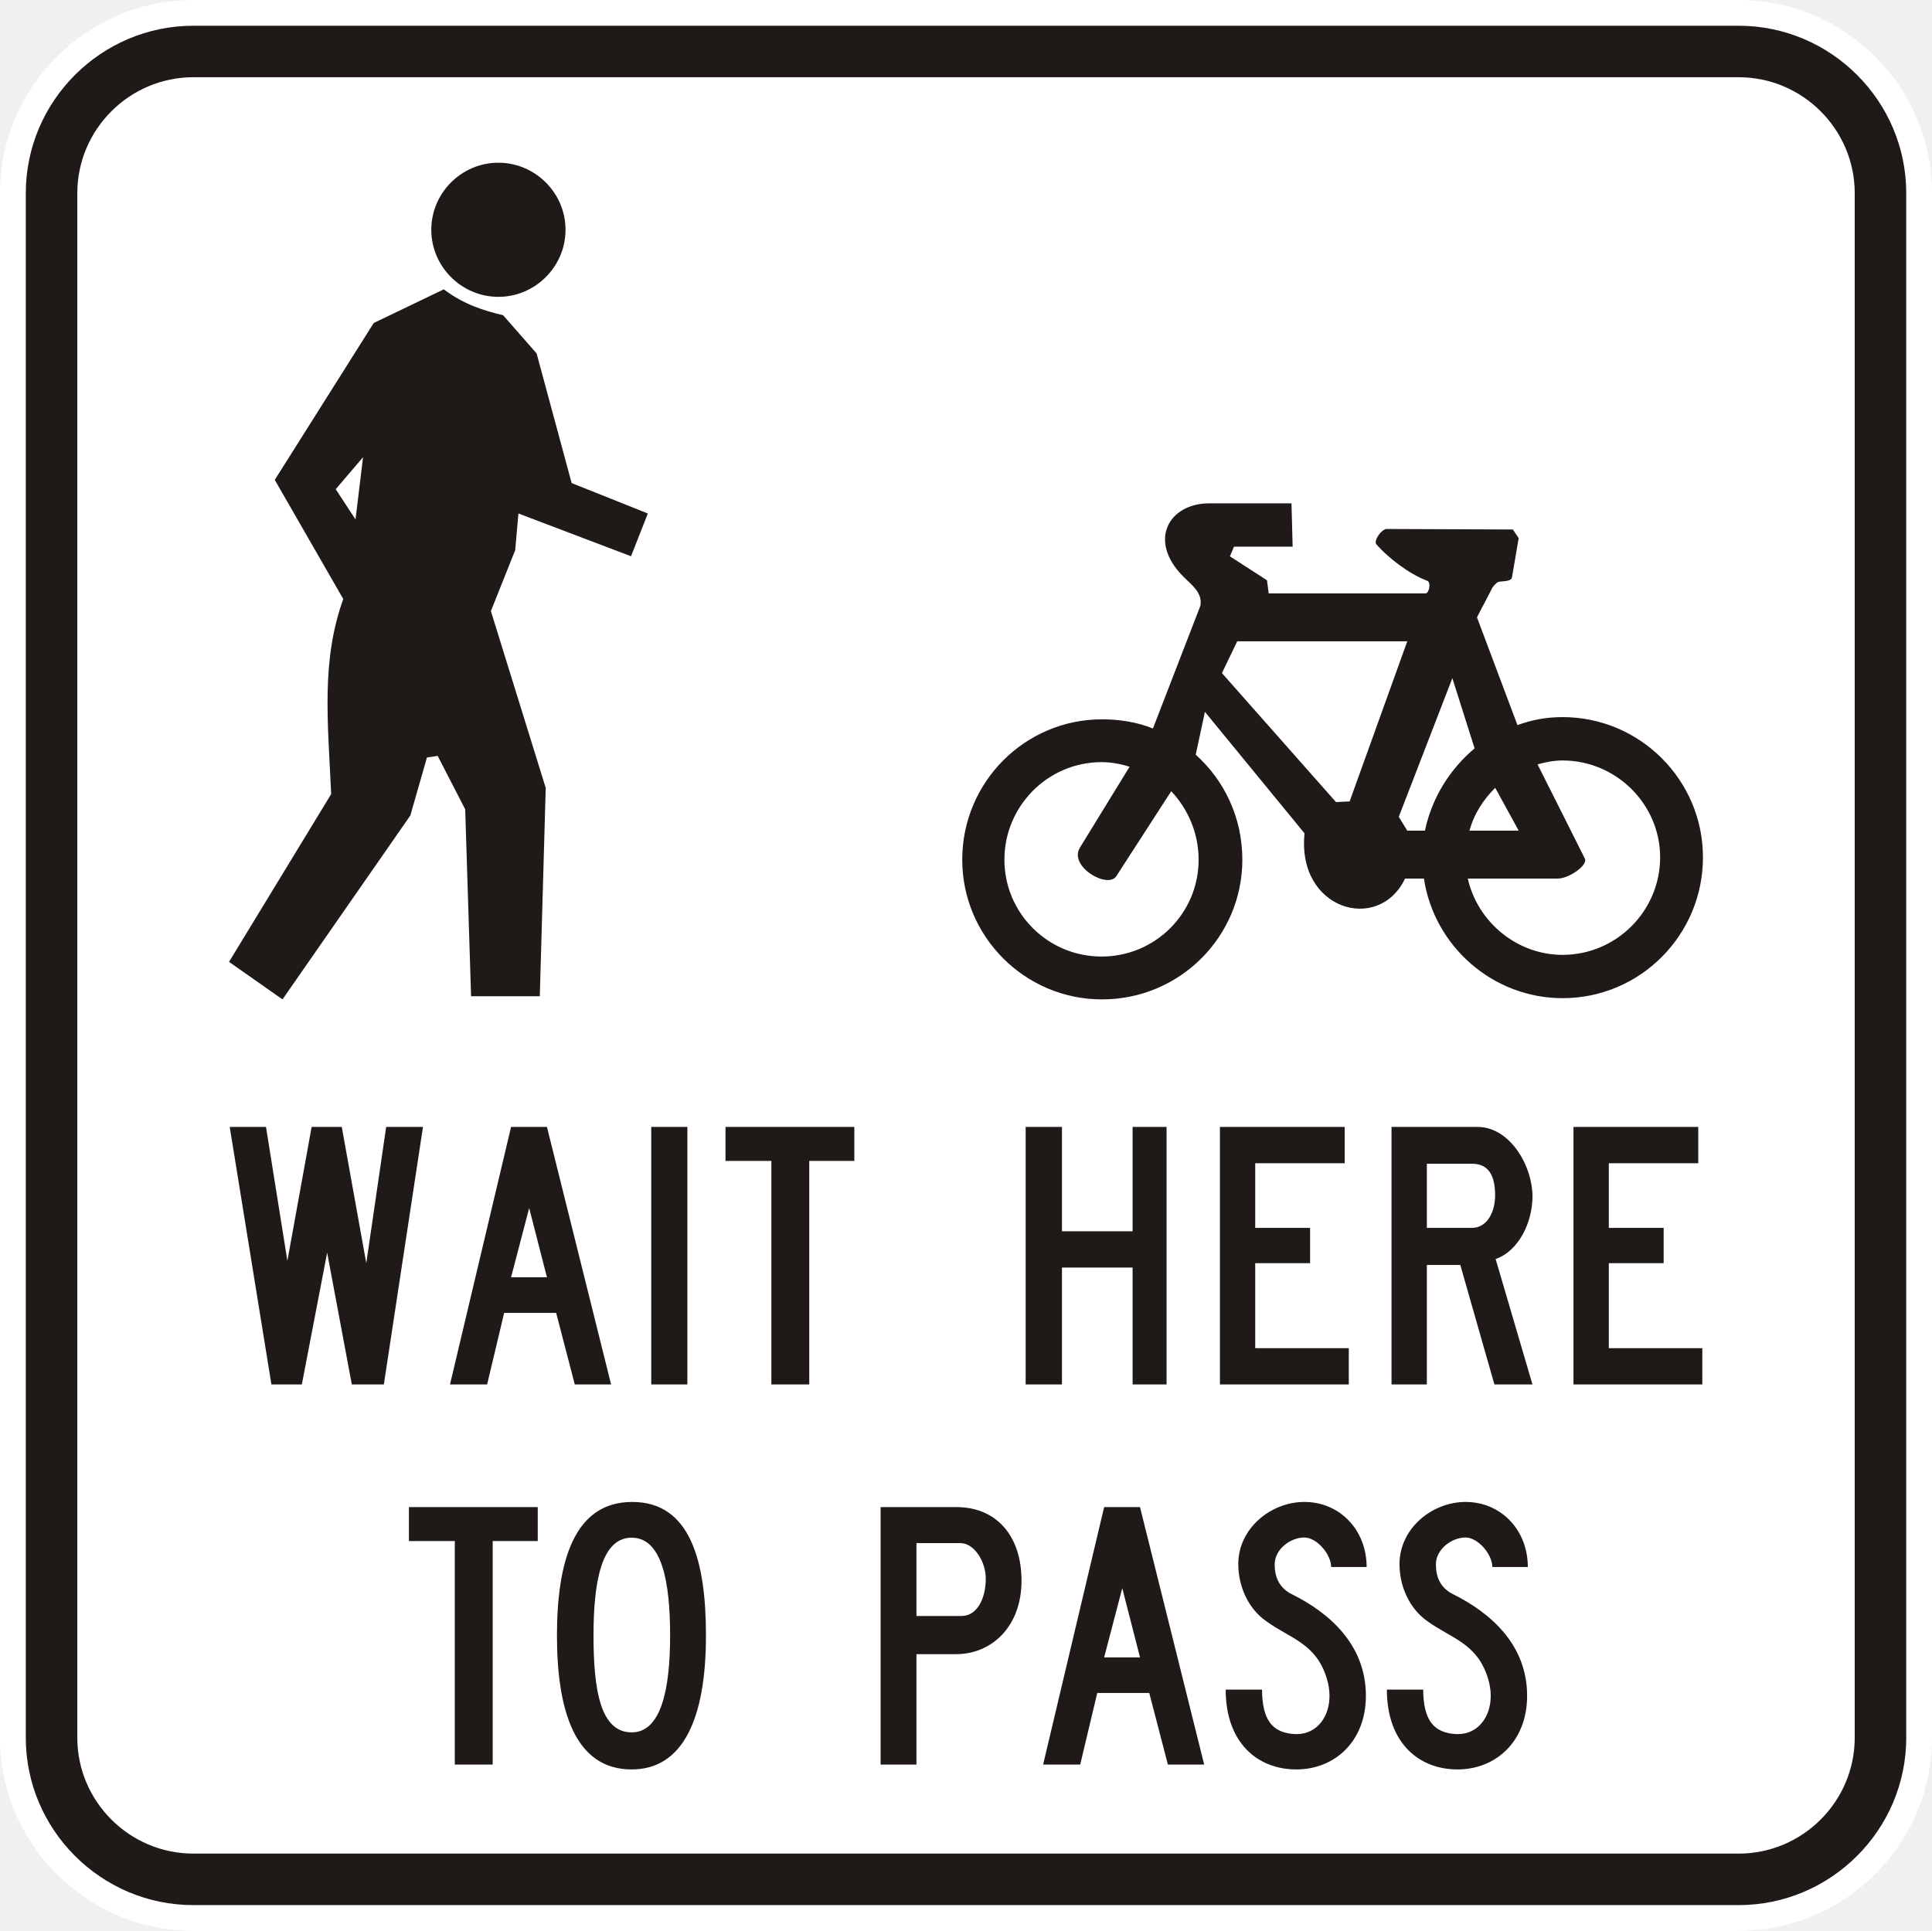
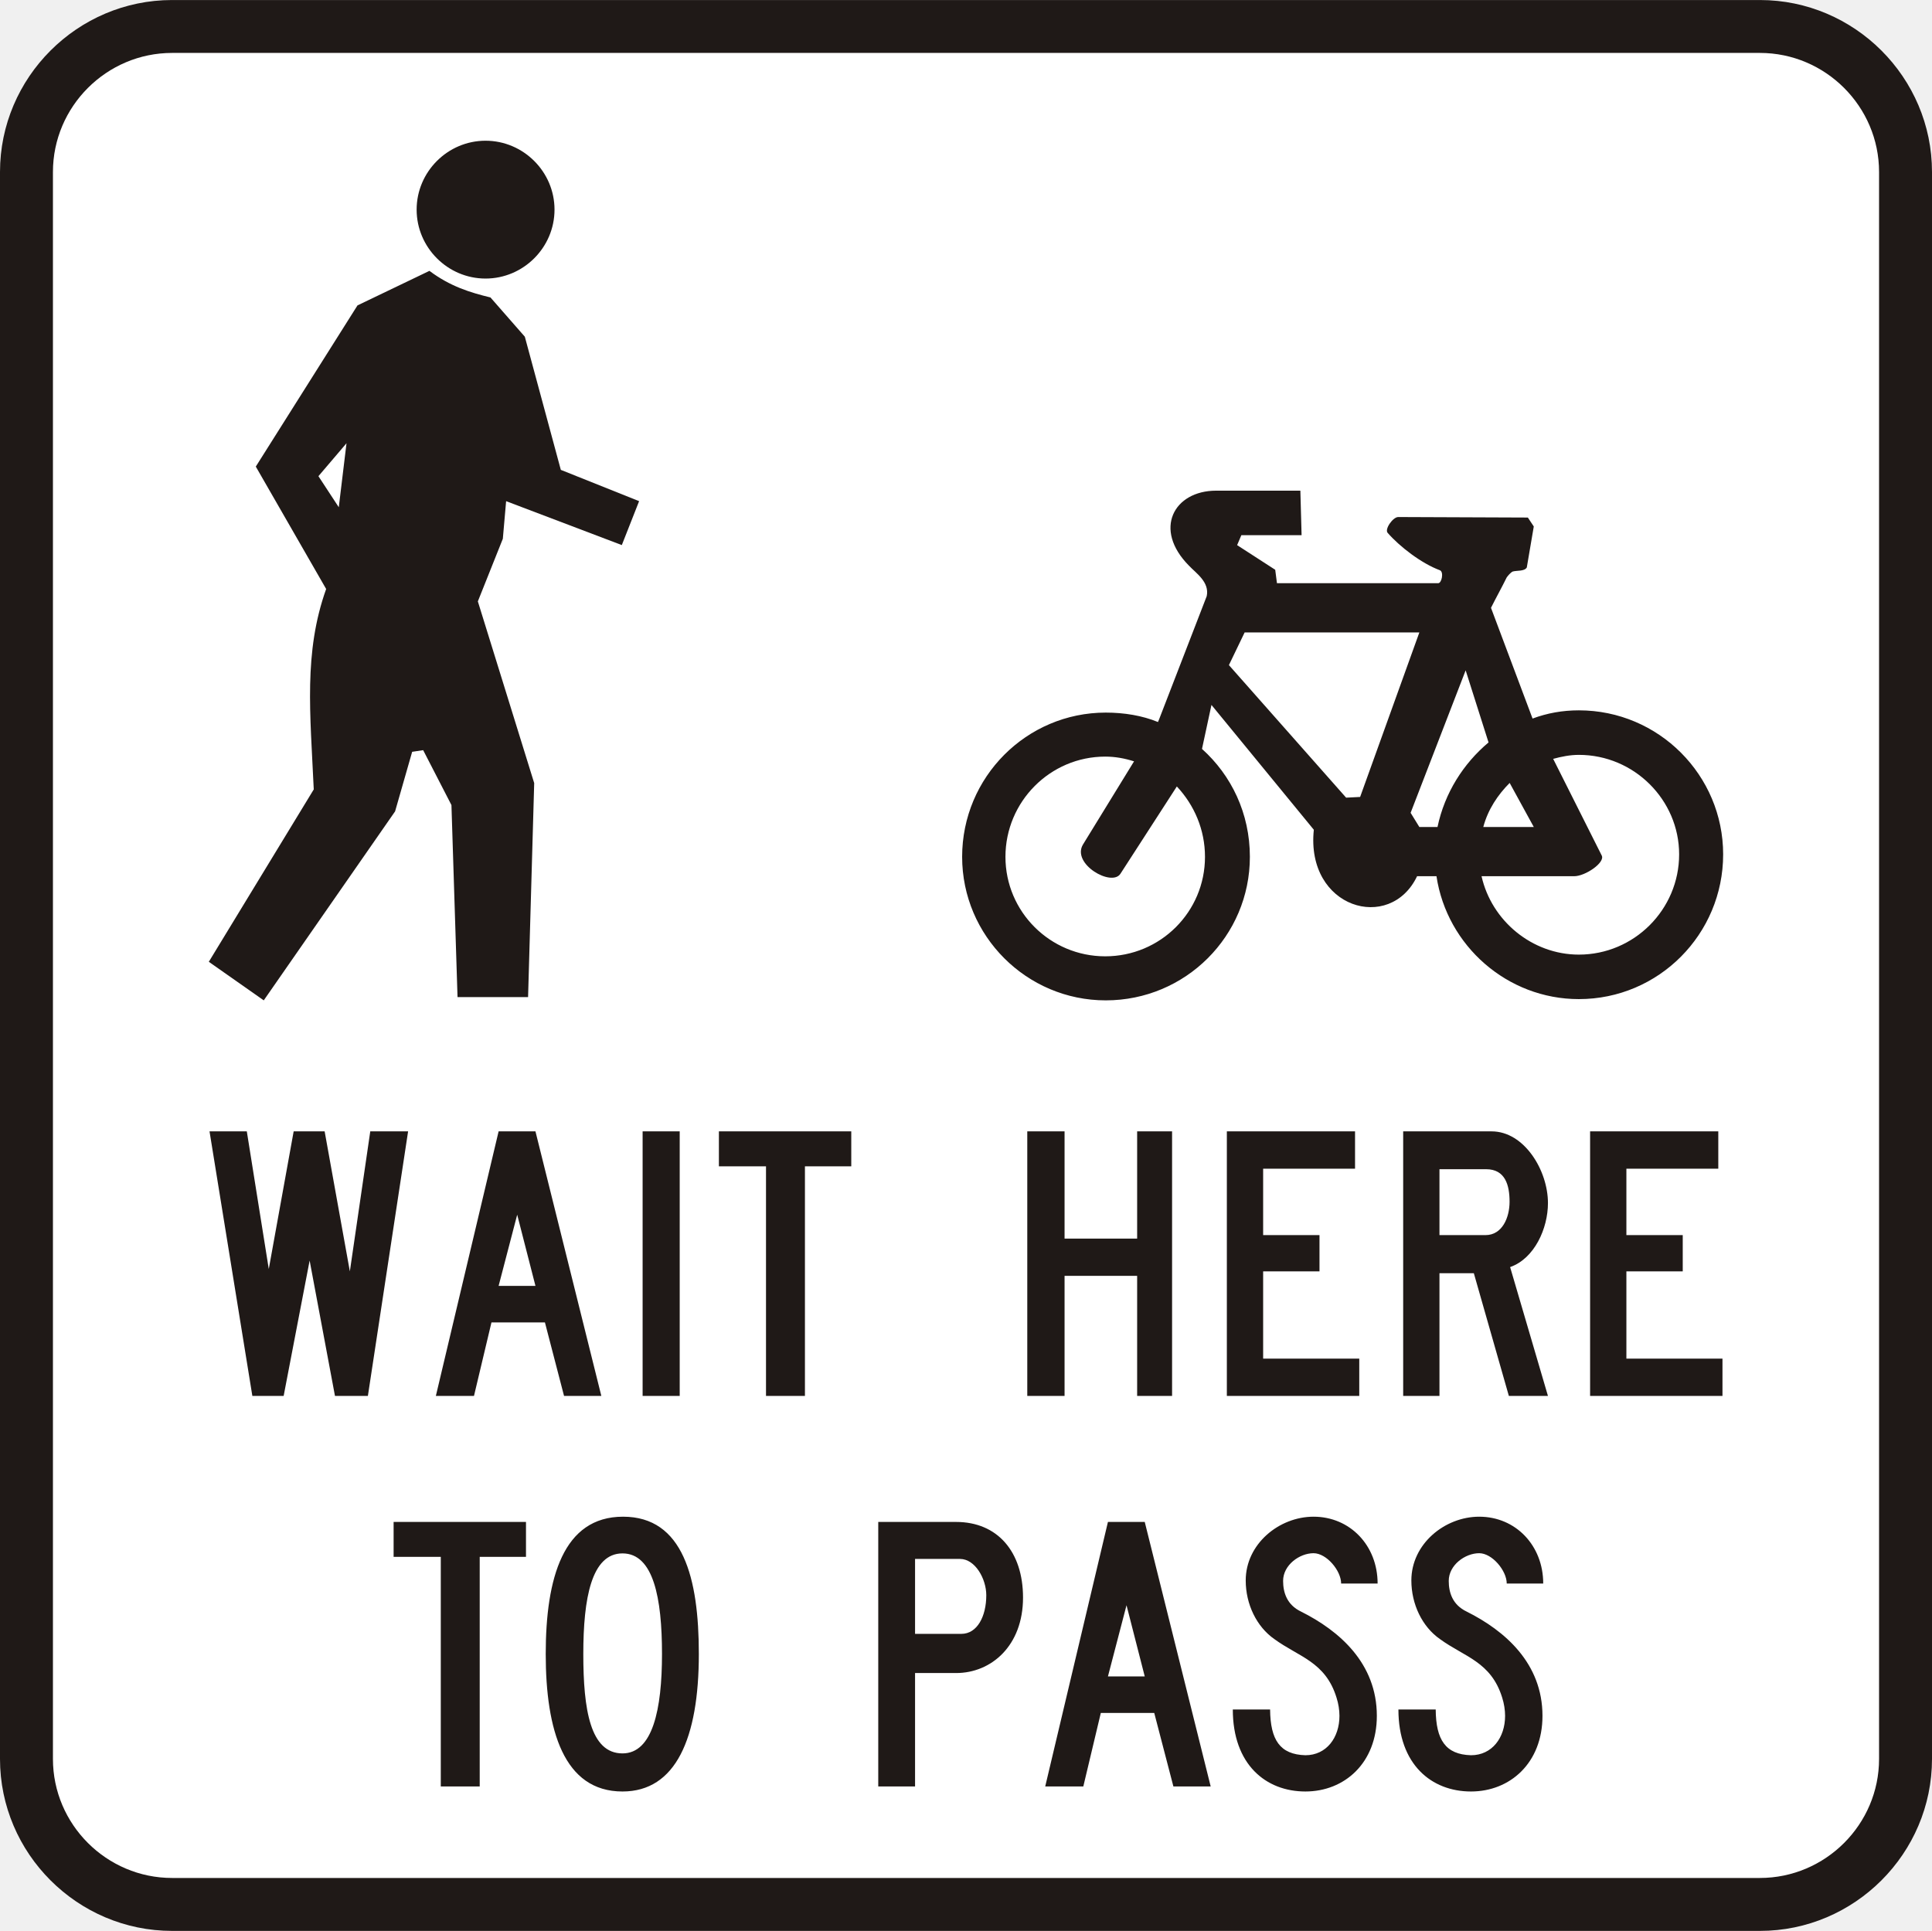
<svg xmlns="http://www.w3.org/2000/svg" version="1.1" width="21.17mm" height="21.16mm" viewBox="0 0 60 59.97">
  <g transform="scale(0.1)">
-     <path fill="#ffffff" d="M60.03 0L539.98 0C572.99 0 600 26.98 600 59.97L600 539.73C600 572.72 572.99 599.7 539.98 599.7L60.03 599.7C27.01 599.7 0 572.72 0 539.73L0 59.97C0 26.98 27.01 0 60.03 0" />
-     <path fill="#1f1917" fill-rule="evenodd" d="M60.03 7.99L539.98 7.99C568.59 7.99 592 31.38 592 59.97L592 539.73C592 568.31 568.59 591.71 539.98 591.71L60.03 591.71C31.41 591.71 8.01 568.31 8.01 539.73L8.01 59.97C8.01 31.38 31.41 7.99 60.03 7.99" />
-     <path fill="#ffffff" fill-rule="evenodd" d="M60.03 23.98L539.98 23.98C559.79 23.98 576 40.18 576 59.97L576 539.73C576 559.52 559.79 575.71 539.98 575.71L60.03 575.71C40.22 575.71 24.01 559.52 24.01 539.73L24.01 59.97C24.01 40.18 40.22 23.98 60.03 23.98" />
-     <path fill="#1f1917" d="M126.99 468.09L167 468.09L167 478.63L153.01 478.63L153.01 548.05L141.24 548.05L141.24 478.63L126.99 478.63L126.99 468.09M196.17 549.57C178.39 549.57 172.97 530.95 172.97 508C172.97 485.03 178.26 466.49 196.33 466.49C214.5 466.49 219.24 485.03 219.24 508C219.24 533.51 212.26 549.57 196.17 549.57M196.17 538.06C205.29 538.06 208.11 524.78 208.11 508C208.11 491.12 205.54 477.59 196.17 477.59C186.81 477.59 184.32 491.12 184.32 508C184.32 524.78 186.42 538.06 196.17 538.06M273.48 468.09L297.01 468.09C309.49 468.09 317.24 477.04 317.24 490.95C317.24 505.53 307.65 513.76 297.01 513.76L284.61 513.76L284.61 548.05L273.48 548.05L273.48 468.09M284.61 479.27L284.61 501.91L298.61 501.91C303.4 501.91 306.14 496.62 306.14 490.24C306.14 485.27 302.77 479.27 298.19 479.27L284.61 479.27M342.9 514.78L354.04 514.78L348.53 493.26L342.9 514.78M323.95 548.05L342.9 468.09L354.04 468.09L373.97 548.05L362.7 548.05L356.91 525.82L340.76 525.82L335.47 548.05L323.95 548.05M380.65 524.78L391.93 524.78C392.01 533.98 394.9 538.39 402.59 538.61C408.98 538.61 412.89 533.26 412.89 526.7C412.89 524.94 412.59 523.02 412.01 521.2C408.66 510.31 400.57 508.88 393.22 503.51C387.84 499.77 384.56 492.96 384.56 485.77C384.56 474.73 394.65 466.49 405.07 466.49C416.09 466.49 424.42 475.2 424.42 486.7L413.4 486.7C413.4 482.8 408.98 477.53 405.07 477.53C400.82 477.53 395.86 481.11 395.86 485.91C395.86 489.36 396.97 493.12 401.29 495.19C412.81 500.95 424.19 510.78 424.19 526.7C424.19 540.95 414.41 549.57 402.59 549.57C390.65 549.57 380.65 541.41 380.65 524.78M430.71 524.78L441.98 524.78C442.07 533.98 444.97 538.39 452.65 538.61C459.04 538.61 462.96 533.26 462.96 526.7C462.96 524.94 462.66 523.02 462.08 521.2C458.71 510.31 450.64 508.88 443.28 503.51C437.9 499.77 434.63 492.96 434.63 485.77C434.63 474.73 444.72 466.49 455.14 466.49C466.16 466.49 474.48 475.2 474.48 486.7L463.46 486.7C463.46 482.8 459.04 477.53 455.14 477.53C450.89 477.53 445.93 481.11 445.93 485.91C445.93 489.36 447.03 493.12 451.36 495.19C462.88 500.95 474.26 510.78 474.26 526.7C474.26 540.95 464.47 549.57 452.65 549.57C440.72 549.57 430.71 541.41 430.71 524.78" />
-     <path fill="#1f1917" d="M71.34 350.01L82.61 350.01L89.25 391.61L96.78 350.01L106.14 350.01L113.75 392.33L119.93 350.01L131.36 350.01L119.21 429.99L109.26 429.99L101.6 389.06L93.74 429.99L84.29 429.99L71.34 350.01M158.72 396.71L169.86 396.71L164.34 375.2L158.72 396.71M139.75 429.99L158.72 350.01L169.86 350.01L189.78 429.99L178.5 429.99L172.72 407.76L156.57 407.76L151.28 429.99L139.75 429.99M202.25 429.99L202.25 350.01L213.47 350.01L213.47 429.99L202.25 429.99M225.31 350.01L265.32 350.01L265.32 360.57L251.32 360.57L251.32 429.99L239.55 429.99L239.55 360.57L225.31 360.57L225.31 350.01M318.53 350.01L329.8 350.01L329.8 382.42L351.74 382.42L351.74 350.01L362.29 350.01L362.29 429.99L351.74 429.99L351.74 393.68L329.8 393.68L329.8 429.99L318.53 429.99L318.53 350.01M378.86 350.01L417.61 350.01L417.61 361.28L389.82 361.28L389.82 381.37L406.86 381.37L406.86 392.33L389.82 392.33L389.82 418.72L418.88 418.72L418.88 429.99L378.86 429.99L378.86 350.01M464.48 391.04L475.92 429.99L464.1 429.99L453.51 392.88L443.12 392.88L443.12 429.99L432.15 429.99L432.15 350.01L458.89 350.01C468.73 350.01 475.92 361.78 475.92 371.69C475.92 379.35 471.84 388.47 464.48 391.04M457.04 381.37C462.09 381.37 464.32 376.08 464.32 371.28C464.32 366.33 463.05 361.45 457.21 361.45L443.12 361.45L443.12 381.37L457.04 381.37M488.66 350.01L527.41 350.01L527.41 361.28L499.63 361.28L499.63 381.37L516.66 381.37L516.66 392.33L499.63 392.33L499.63 418.72L528.67 418.72L528.67 429.99L488.66 429.99L488.66 350.01" />
-     <path fill="#1f1917" fill-rule="evenodd" d="M154.78 92.19C166.22 92.19 175.63 82.8 175.63 71.36C175.63 59.92 166.22 50.53 154.78 50.53C143.33 50.53 133.94 59.92 133.94 71.36C133.94 82.8 143.33 92.19 154.78 92.19M71.13 298.74L102.85 246.63C101.79 223.61 99.74 205.25 106.6 186.04L85.33 149.04L116.07 100.31L137.82 89.86C144.11 94.6 150.19 96.43 156.26 97.91L166.65 109.77L177.53 150.03L201.19 159.48L195.97 172.76L161 159.48L160 170.86L152.45 189.79L169.48 244.72L167.64 309.41L146.3 309.41L144.47 251.36L135.92 234.76L132.59 235.26L127.44 253.27L87.73 310.4L71.13 298.74M104.26 151.94L112.75 141.98L110.41 161.33" />
-     <path fill="#1f1917" fill-rule="evenodd" d="M384.23 199.18L437.04 199.18L419.14 248.91L414.91 249.12L379.48 209.05L384.23 199.18M363.74 245.73L346.68 272.13C344.04 276.19 331.79 269.12 335.38 263.26L350.8 238.14C347.95 237.24 345.1 236.71 342.09 236.71C325.45 236.71 311.93 250.33 311.93 267.01C311.93 283.64 325.45 297.09 342.09 297.09C358.78 297.09 372.24 283.64 372.24 267.01C372.24 258.83 369.02 251.38 363.74 245.73M455.84 272.87L483.83 272.87C487.21 272.87 493.23 268.75 492.18 266.64L477.5 237.4C479.97 236.71 482.61 236.19 485.26 236.19C501.95 236.19 515.57 249.81 515.57 266.27C515.57 282.95 501.95 296.57 485.26 296.57C471.1 296.57 458.85 286.33 455.84 272.87M464.35 244.68L471.64 257.99L456.37 257.99C457.79 252.65 460.8 248.22 464.35 244.68M471.26 225.21L458.69 191.74C460.28 188.57 462.07 185.35 463.45 182.55C463.81 182.03 464.55 181.13 465.24 180.76C466.51 180.39 468.78 180.76 469.52 179.54L471.64 167.14L469.84 164.45L430.65 164.29C429.07 164.29 426.43 167.99 427.48 169.1C431.02 173.16 437.57 178.28 443.28 180.39C444.49 180.92 443.8 184.29 442.74 184.29L394 184.29L393.48 180.23L381.96 172.78L383.23 169.78L401.44 169.78L401.08 156.32L375.62 156.32C362.84 156.32 356.45 167.99 367.44 179.02C369.55 181.28 373.66 183.93 372.77 188.2L358.4 225.36L358.04 226.26C353.29 224.31 347.79 223.41 342.24 223.41C318.32 223.41 298.83 242.89 298.83 267.01C298.83 290.92 318.32 310.4 342.24 310.4C366.38 310.4 385.82 290.92 385.82 267.01C385.82 253.87 380.21 242.36 371.34 234.39L374.2 221.09L405.14 258.83C402.67 282.58 428.17 290.02 436.35 272.87L442.21 272.87C445.39 293.93 463.66 310.02 485.26 310.02C509.39 310.02 528.87 290.39 528.87 266.27C528.87 242.36 509.39 222.72 485.26 222.72C480.29 222.72 475.7 223.57 471.26 225.21M442.53 257.99L437.04 257.99L434.4 253.7L451.04 210.63L457.95 232.43C450.35 238.82 444.7 247.69 442.53 257.99" />
+     <path fill="#1f1917" fill-rule="evenodd" d="M53.45 0L546.55 0C575.94 0 600 24.04 600 53.41L600 546.31C600 575.68 575.94 599.72 546.55 599.72L53.45 599.72C24.05 599.72 0 575.68 0 546.31L0 53.41C0 24.04 24.05 0 53.45 0" />
+     <path fill="#ffffff" fill-rule="evenodd" d="M53.45 16.43L546.55 16.43C566.91 16.43 583.56 33.07 583.56 53.41L583.56 546.31C583.56 566.64 566.91 583.28 546.55 583.28L53.45 583.28C33.09 583.28 16.44 566.64 16.44 546.31L16.44 53.41C16.44 33.07 33.09 16.43 53.45 16.43" />
+     <path fill="#1f1917" d="M122.24 472.7L163.35 472.7L163.35 483.54L148.98 483.54L148.98 554.86L136.89 554.86L136.89 483.54L122.24 483.54L122.24 472.7M193.32 556.42C175.06 556.42 169.48 537.29 169.48 513.71C169.48 490.11 174.92 471.07 193.49 471.07C212.15 471.07 217.03 490.11 217.03 513.71C217.03 539.92 209.86 556.42 193.32 556.42M193.32 544.59C202.69 544.59 205.59 530.95 205.59 513.71C205.59 496.37 202.95 482.47 193.32 482.47C183.7 482.47 181.15 496.37 181.15 513.71C181.15 530.95 183.3 544.59 193.32 544.59M272.75 472.7L296.92 472.7C309.75 472.7 317.71 481.9 317.71 496.2C317.71 511.17 307.85 519.63 296.92 519.63L284.18 519.63L284.18 554.86L272.75 554.86L272.75 472.7M284.18 484.19L284.18 507.46L298.56 507.46C303.49 507.46 306.3 502.02 306.3 495.46C306.3 490.36 302.84 484.19 298.14 484.19L284.18 484.19M344.08 520.68L355.51 520.68L349.85 498.57L344.08 520.68M324.6 554.86L344.08 472.7L355.51 472.7L375.99 554.86L364.41 554.86L358.46 532.02L341.87 532.02L336.43 554.86L324.6 554.86M382.86 530.95L394.44 530.95C394.53 540.4 397.49 544.93 405.4 545.16C411.97 545.16 415.98 539.66 415.98 532.93C415.98 531.12 415.67 529.14 415.07 527.27C411.63 516.09 403.32 514.62 395.77 509.09C390.25 505.25 386.87 498.26 386.87 490.87C386.87 479.53 397.24 471.07 407.94 471.07C419.27 471.07 427.83 480.01 427.83 491.83L416.5 491.83C416.5 487.82 411.97 482.41 407.94 482.41C403.58 482.41 398.48 486.08 398.48 491.01C398.48 494.56 399.62 498.43 404.06 500.55C415.9 506.47 427.59 516.57 427.59 532.93C427.59 547.56 417.55 556.42 405.4 556.42C393.13 556.42 382.86 548.04 382.86 530.95M434.29 530.95L445.87 530.95C445.95 540.4 448.93 544.93 456.83 545.16C463.4 545.16 467.42 539.66 467.42 532.93C467.42 531.12 467.11 529.14 466.52 527.27C463.06 516.09 454.77 514.62 447.2 509.09C441.68 505.25 438.31 498.26 438.31 490.87C438.31 479.53 448.68 471.07 459.38 471.07C470.71 471.07 479.26 480.01 479.26 491.83L467.93 491.83C467.93 487.82 463.4 482.41 459.38 482.41C455.02 482.41 449.92 486.08 449.92 491.01C449.92 494.56 451.05 498.43 455.5 500.55C467.34 506.47 479.03 516.57 479.03 532.93C479.03 547.56 468.97 556.42 456.83 556.42C444.57 556.42 434.29 548.04 434.29 530.95" />
+     <path fill="#1f1917" d="M65.07 351.39L76.65 351.39L83.47 394.14L91.2 351.39L100.82 351.39L108.65 394.87L114.99 351.39L126.74 351.39L114.25 433.56L104.03 433.56L96.16 391.51L88.09 433.56L78.37 433.56L65.07 351.39M154.85 399.38L166.29 399.38L160.62 377.27L154.85 399.38M135.36 433.56L154.85 351.39L166.29 351.39L186.75 433.56L175.17 433.56L169.23 410.72L152.63 410.72L147.2 433.56L135.36 433.56M199.57 433.56L199.57 351.39L211.09 351.39L211.09 433.56L199.57 433.56M223.26 351.39L264.37 351.39L264.37 362.24L249.98 362.24L249.98 433.56L237.89 433.56L237.89 362.24L223.26 362.24L223.26 351.39M319.03 351.39L330.61 351.39L330.61 384.69L353.15 384.69L353.15 351.39L364 351.39L364 433.56L353.15 433.56L353.15 396.26L330.61 396.26L330.61 433.56L319.03 433.56L319.03 351.39M381.01 351.39L420.82 351.39L420.82 362.98L392.28 362.98L392.28 383.61L409.78 383.61L409.78 394.87L392.28 394.87L392.28 421.98L422.13 421.98L422.13 433.56L381.01 433.56L381.01 351.39M468.98 393.54L480.73 433.56L468.59 433.56L457.71 395.44L447.04 395.44L447.04 433.56L435.77 433.56L435.77 351.39L463.24 351.39C473.35 351.39 480.73 363.48 480.73 373.67C480.73 381.54 476.54 390.9 468.98 393.54M461.34 383.61C466.53 383.61 468.81 378.17 468.81 373.25C468.81 368.16 467.51 363.14 461.51 363.14L447.04 363.14L447.04 383.61L461.34 383.61M493.82 351.39L533.63 351.39L533.63 362.98L505.09 362.98L505.09 383.61L522.59 383.61L522.59 394.87L505.09 394.87L505.09 421.98L534.93 421.98L534.93 433.56L493.82 433.56L493.82 351.39" />
+     <path fill="#1f1917" fill-rule="evenodd" d="M150.79 86.51C162.55 86.51 172.21 76.86 172.21 65.1C172.21 53.35 162.55 43.7 150.79 43.7C139.03 43.7 129.39 53.35 129.39 65.1C129.39 76.86 139.03 86.51 150.79 86.51M64.85 298.72L97.44 245.18C96.36 221.53 94.25 202.66 101.29 182.93L79.44 144.91L111.02 94.85L133.37 84.12C139.84 88.98 146.08 90.86 152.32 92.38L162.99 104.57L174.17 145.93L198.48 155.65L193.11 169.29L157.18 155.65L156.16 167.33L148.4 186.78L165.9 243.22L164 309.68L142.09 309.68L140.2 250.04L131.42 232.99L128 233.5L122.7 252L81.91 310.7L64.85 298.72M98.89 147.89L107.61 137.66L105.21 157.54" />
+     <path fill="#1f1917" fill-rule="evenodd" d="M386.53 196.43L440.79 196.43L422.4 247.52L418.05 247.74L381.65 206.57L386.53 196.43M365.48 244.26L347.96 271.38C345.24 275.55 332.66 268.29 336.35 262.26L352.19 236.46C349.26 235.53 346.33 234.99 343.24 234.99C326.14 234.99 312.25 248.98 312.25 266.12C312.25 283.2 326.14 297.02 343.24 297.02C360.39 297.02 374.22 283.2 374.22 266.12C374.22 257.71 370.91 250.06 365.48 244.26M460.11 272.14L488.87 272.14C492.33 272.14 498.52 267.91 497.44 265.73L482.35 235.69C484.9 234.99 487.61 234.45 490.33 234.45C507.48 234.45 521.47 248.44 521.47 265.35C521.47 282.5 507.48 296.49 490.33 296.49C475.79 296.49 463.2 285.96 460.11 272.14M468.84 243.17L476.33 256.85L460.65 256.85C462.11 251.36 465.21 246.81 468.84 243.17M475.95 223.17L463.04 188.78C464.67 185.53 466.51 182.22 467.92 179.34C468.3 178.81 469.06 177.88 469.77 177.51C471.07 177.12 473.4 177.51 474.16 176.25L476.33 163.51L474.49 160.74L434.22 160.58C432.6 160.58 429.89 164.38 430.97 165.52C434.61 169.69 441.34 174.95 447.2 177.12C448.44 177.67 447.74 181.13 446.65 181.13L396.57 181.13L396.03 176.96L384.2 169.31L385.51 166.22L404.22 166.22L403.84 152.39L377.69 152.39C364.56 152.39 357.99 164.38 369.28 175.72C371.45 178.04 375.68 180.76 374.76 185.15L360 223.33L359.62 224.25C354.74 222.24 349.1 221.32 343.4 221.32C318.82 221.32 298.8 241.34 298.8 266.12C298.8 290.68 318.82 310.7 343.4 310.7C368.2 310.7 388.16 290.68 388.16 266.12C388.16 252.62 382.41 240.79 373.29 232.6L376.23 218.94L408.02 257.71C405.47 282.12 431.68 289.76 440.09 272.14L446.11 272.14C449.37 293.78 468.14 310.31 490.33 310.31C515.13 310.31 535.14 290.14 535.14 265.35C535.14 240.79 515.13 220.62 490.33 220.62C485.23 220.62 480.51 221.48 475.95 223.17M446.43 256.85L440.79 256.85L438.08 252.45L455.17 208.2L462.28 230.59C454.46 237.15 448.66 246.26 446.43 256.85" />
  </g>
</svg>
